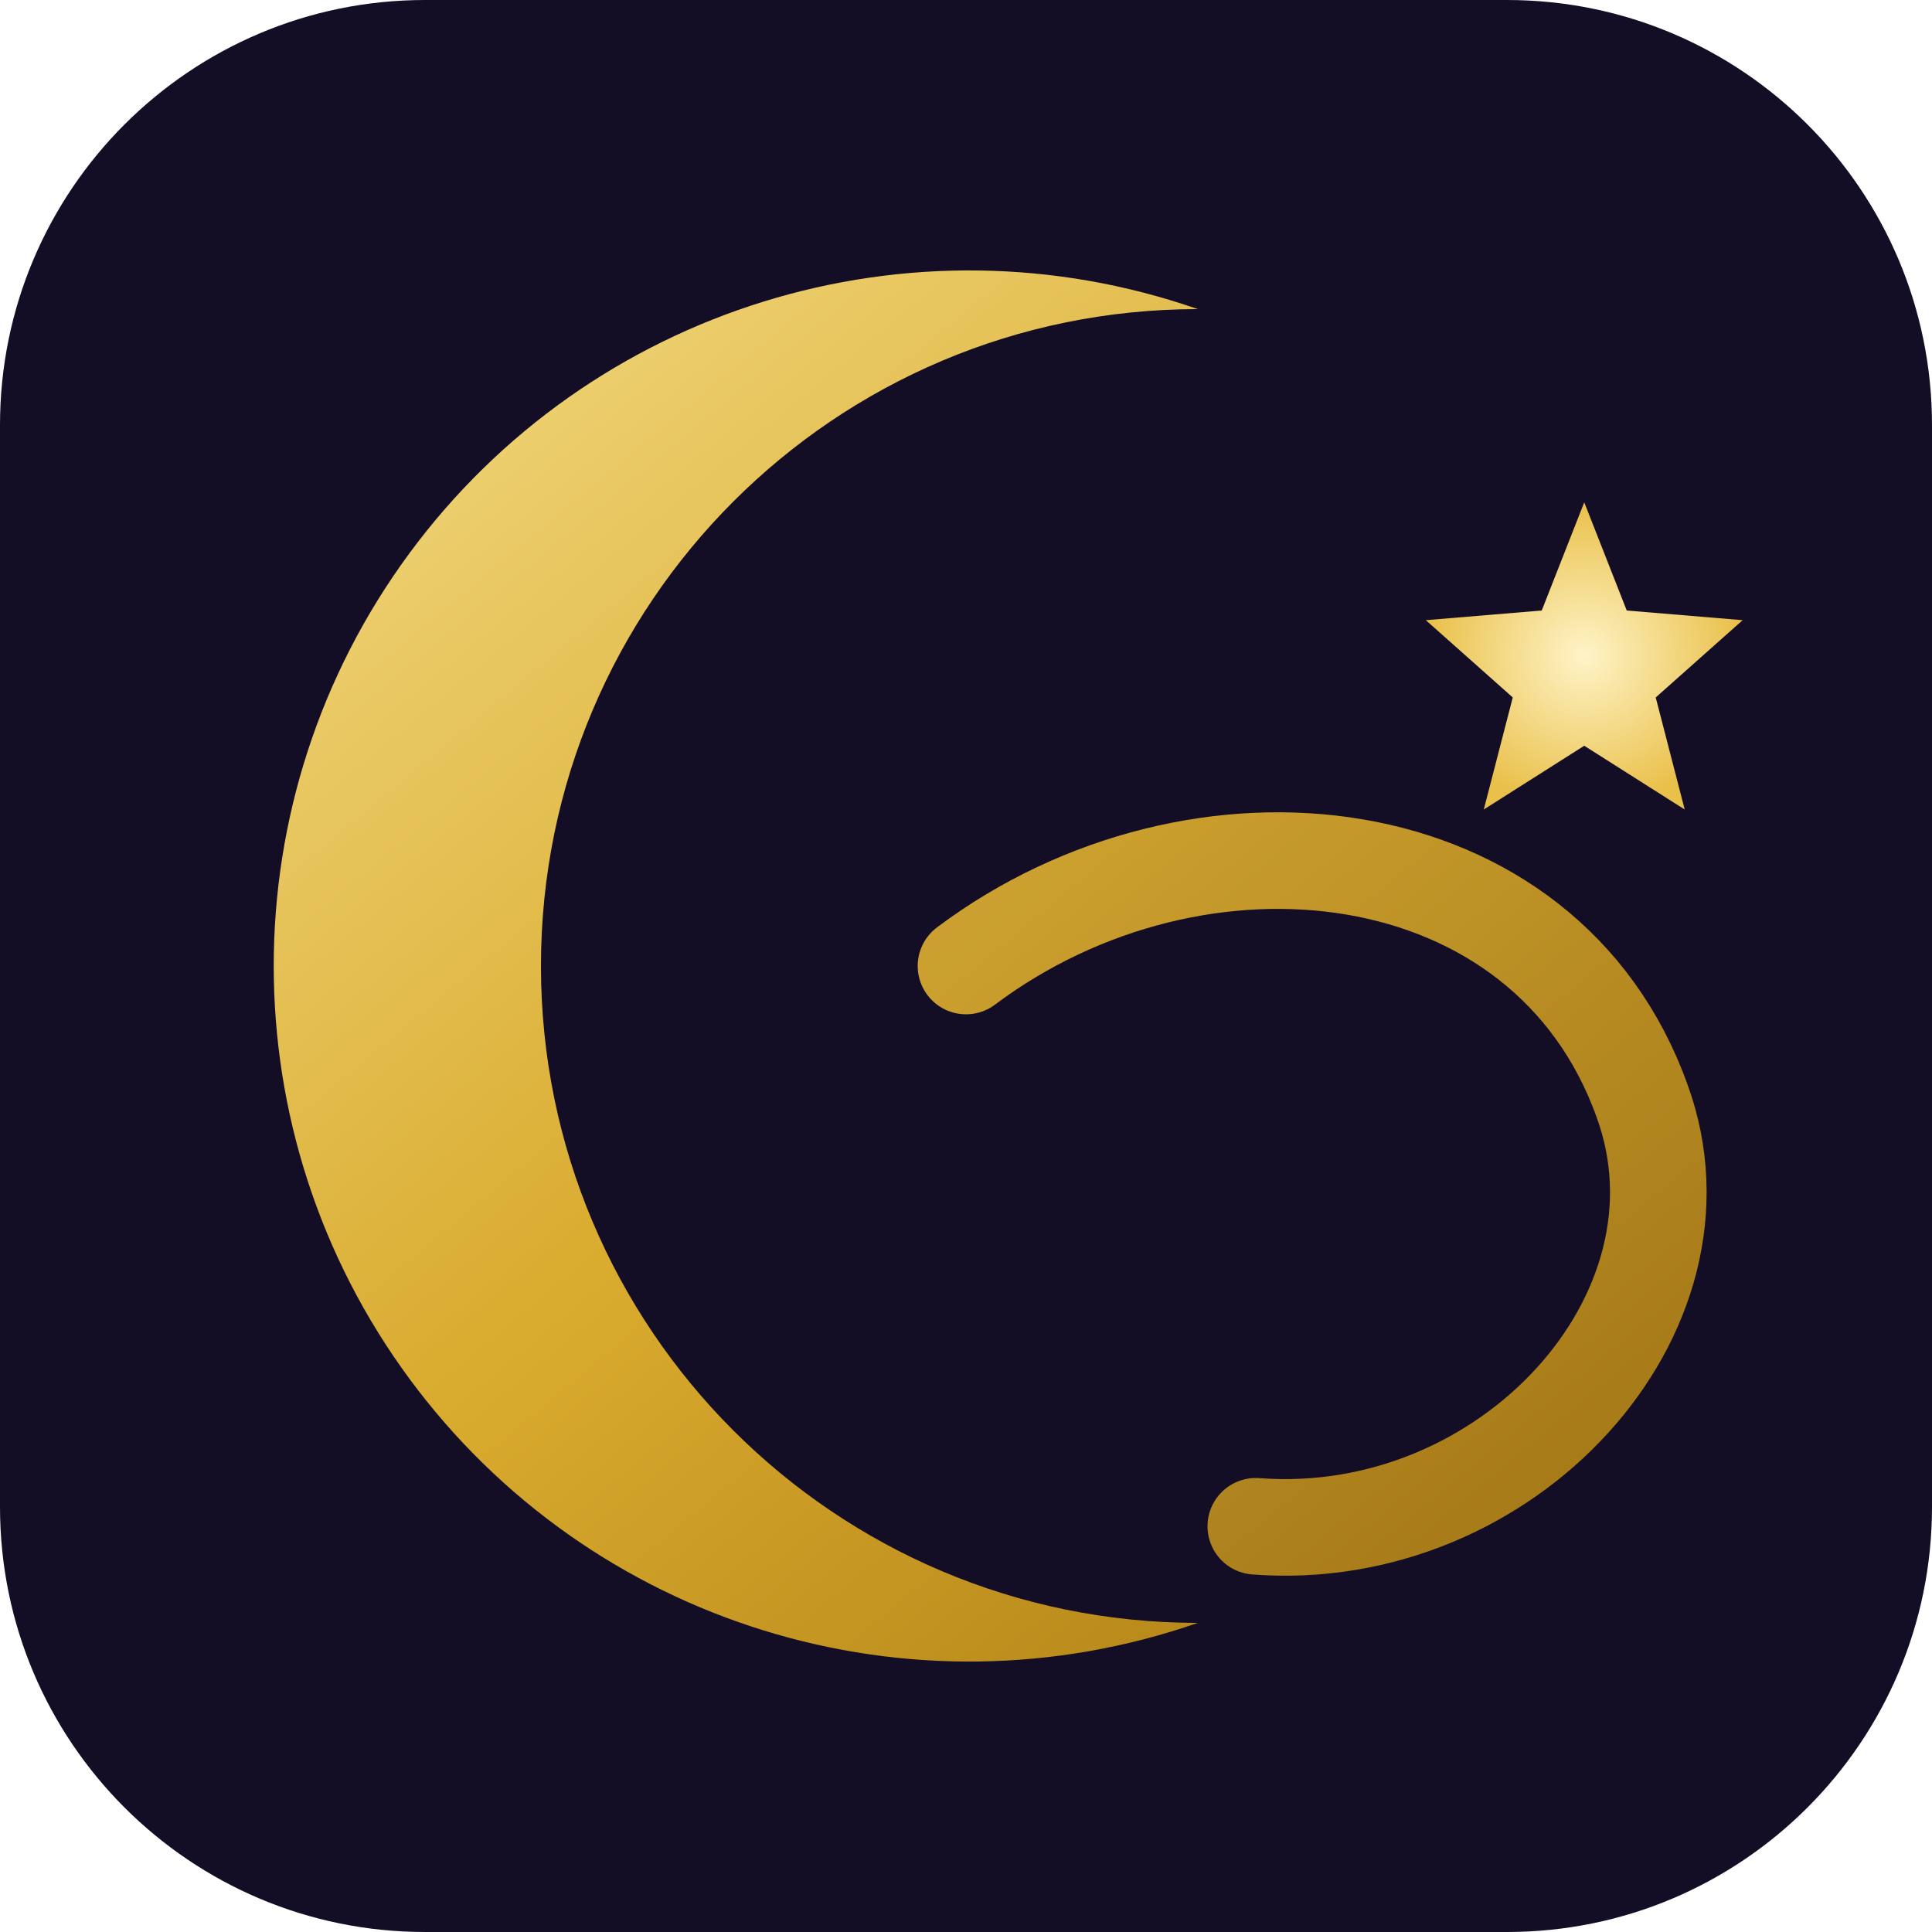
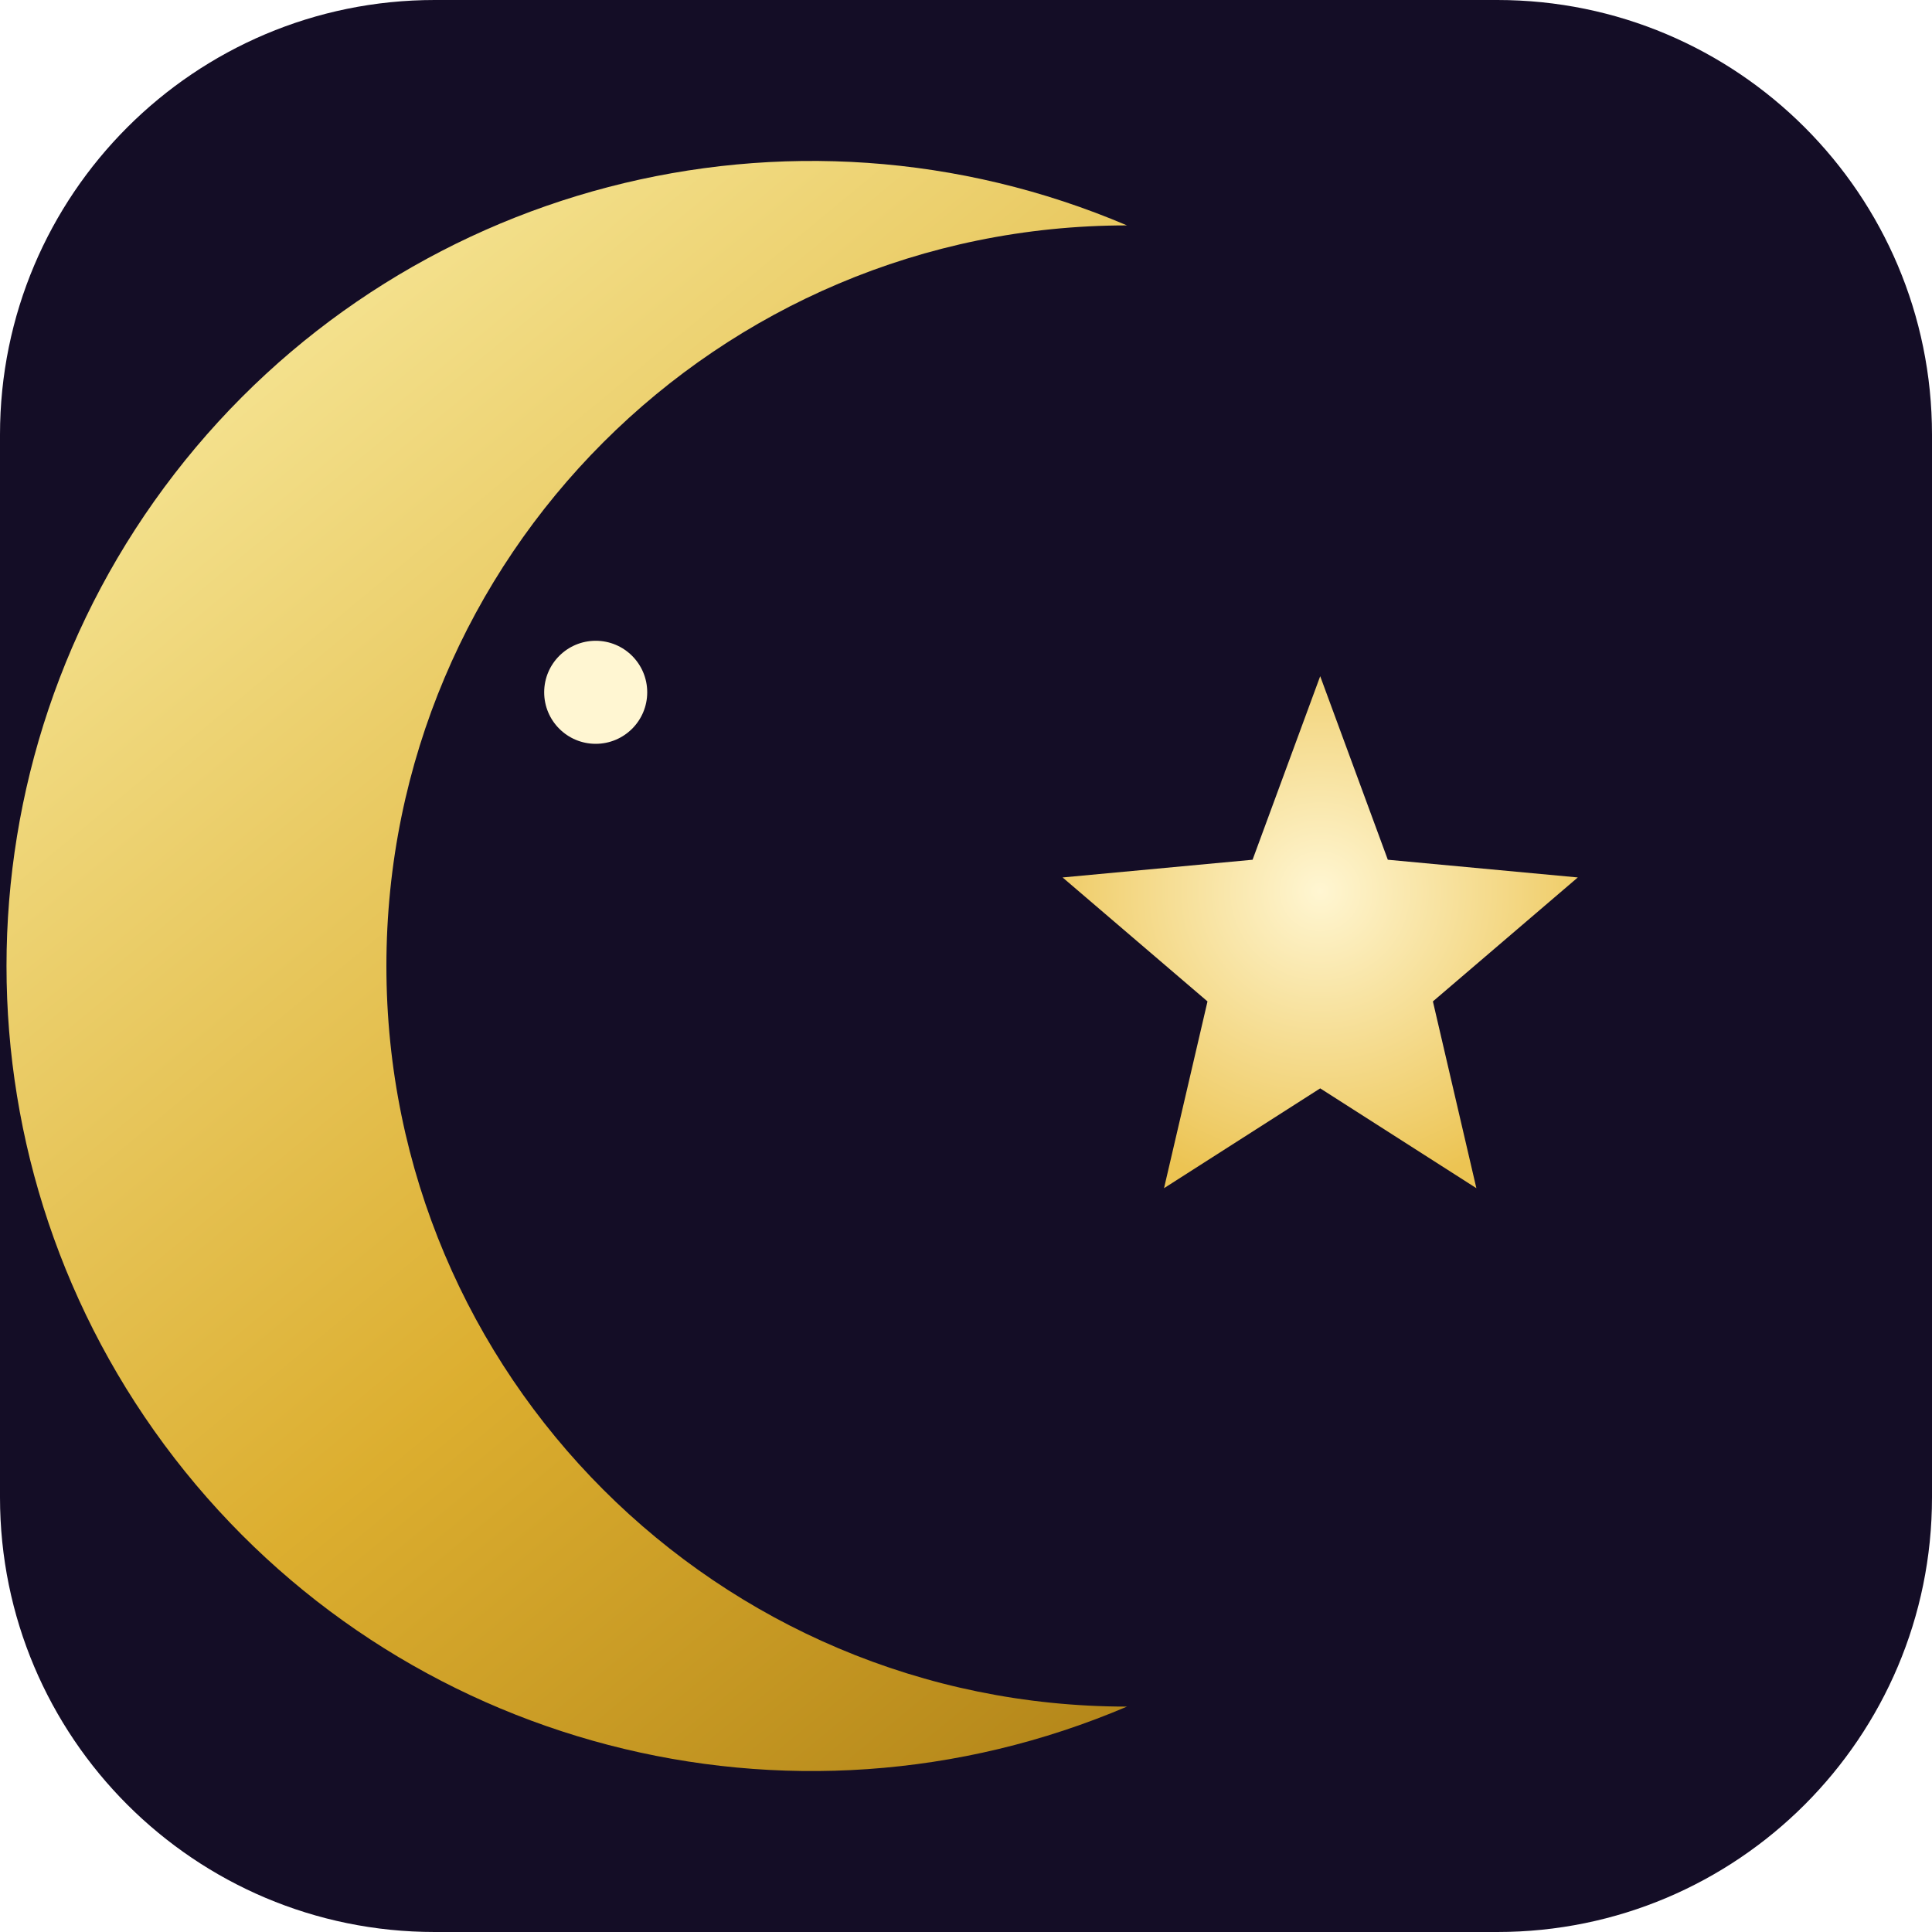
- <svg xmlns="http://www.w3.org/2000/svg" width="100" height="100" viewBox="0 0 100 100" fill="none">
+ <svg xmlns="http://www.w3.org/2000/svg" width="120" height="120" viewBox="0 0 120 120" fill="none">
  <defs>
-     <linearGradient id="g" x1="15" y1="8" x2="85" y2="92" gradientUnits="userSpaceOnUse">
-       <stop offset="0" stop-color="#f6e08e" />
-       <stop offset="0.5" stop-color="#d9ab2e" />
-       <stop offset="1" stop-color="#a5760f" />
+     <linearGradient id="g" x1="18" y1="8" x2="104" y2="112" gradientUnits="userSpaceOnUse">
+       <stop offset="0" stop-color="#f8ea9e" />
+       <stop offset="0.5" stop-color="#dcae2f" />
+       <stop offset="1" stop-color="#9c6f0d" />
    </linearGradient>
-     <radialGradient id="s" cx="0.5" cy="0.5" r="0.5">
-       <stop offset="0" stop-color="#fff4c8" />
-       <stop offset="1" stop-color="#e9c04a" />
+     <radialGradient id="s" cx="0.5" cy="0.42" r="0.6">
+       <stop offset="0" stop-color="#fff6d2" />
+       <stop offset="1" stop-color="#ecc453" />
    </radialGradient>
  </defs>
-   <rect width="100" height="100" rx="22" fill="#140d26" />
-   <path d="M62 16 A36 36 0 1 0 62 84 A29 29 0 1 1 62 16 Z" fill="url(#g)" />
-   <path d="M50 50 C 62 41, 80 43, 85 57 C 89 68, 78 80, 65 79" stroke="url(#g)" stroke-width="5" stroke-linecap="round" fill="none" opacity="0.92" />
-   <path d="M82 26 l2.2 5.6 6 0.5 -4.5 4 1.5 5.8 -5.2 -3.3 -5.2 3.3 1.5 -5.8 -4.5 -4 6 -0.5 Z" fill="url(#s)" />
+   <rect width="120" height="120" rx="27" fill="#140d26" />
+   <path d="M70 14 A50 50 0 1 0 70 106 A39 39 0 1 1 70 14 Z" fill="url(#g)" />
+   <path d="M82 42 l4.2 11.4 11.8 1.1 -9 7.7 2.7 11.6 -9.7-6.2 -9.7 6.2 2.7-11.6 -9-7.7 11.8-1.1 Z" fill="url(#s)" />
+   <circle cx="37" cy="43" r="3.2" fill="#fff6d2" />
</svg>
